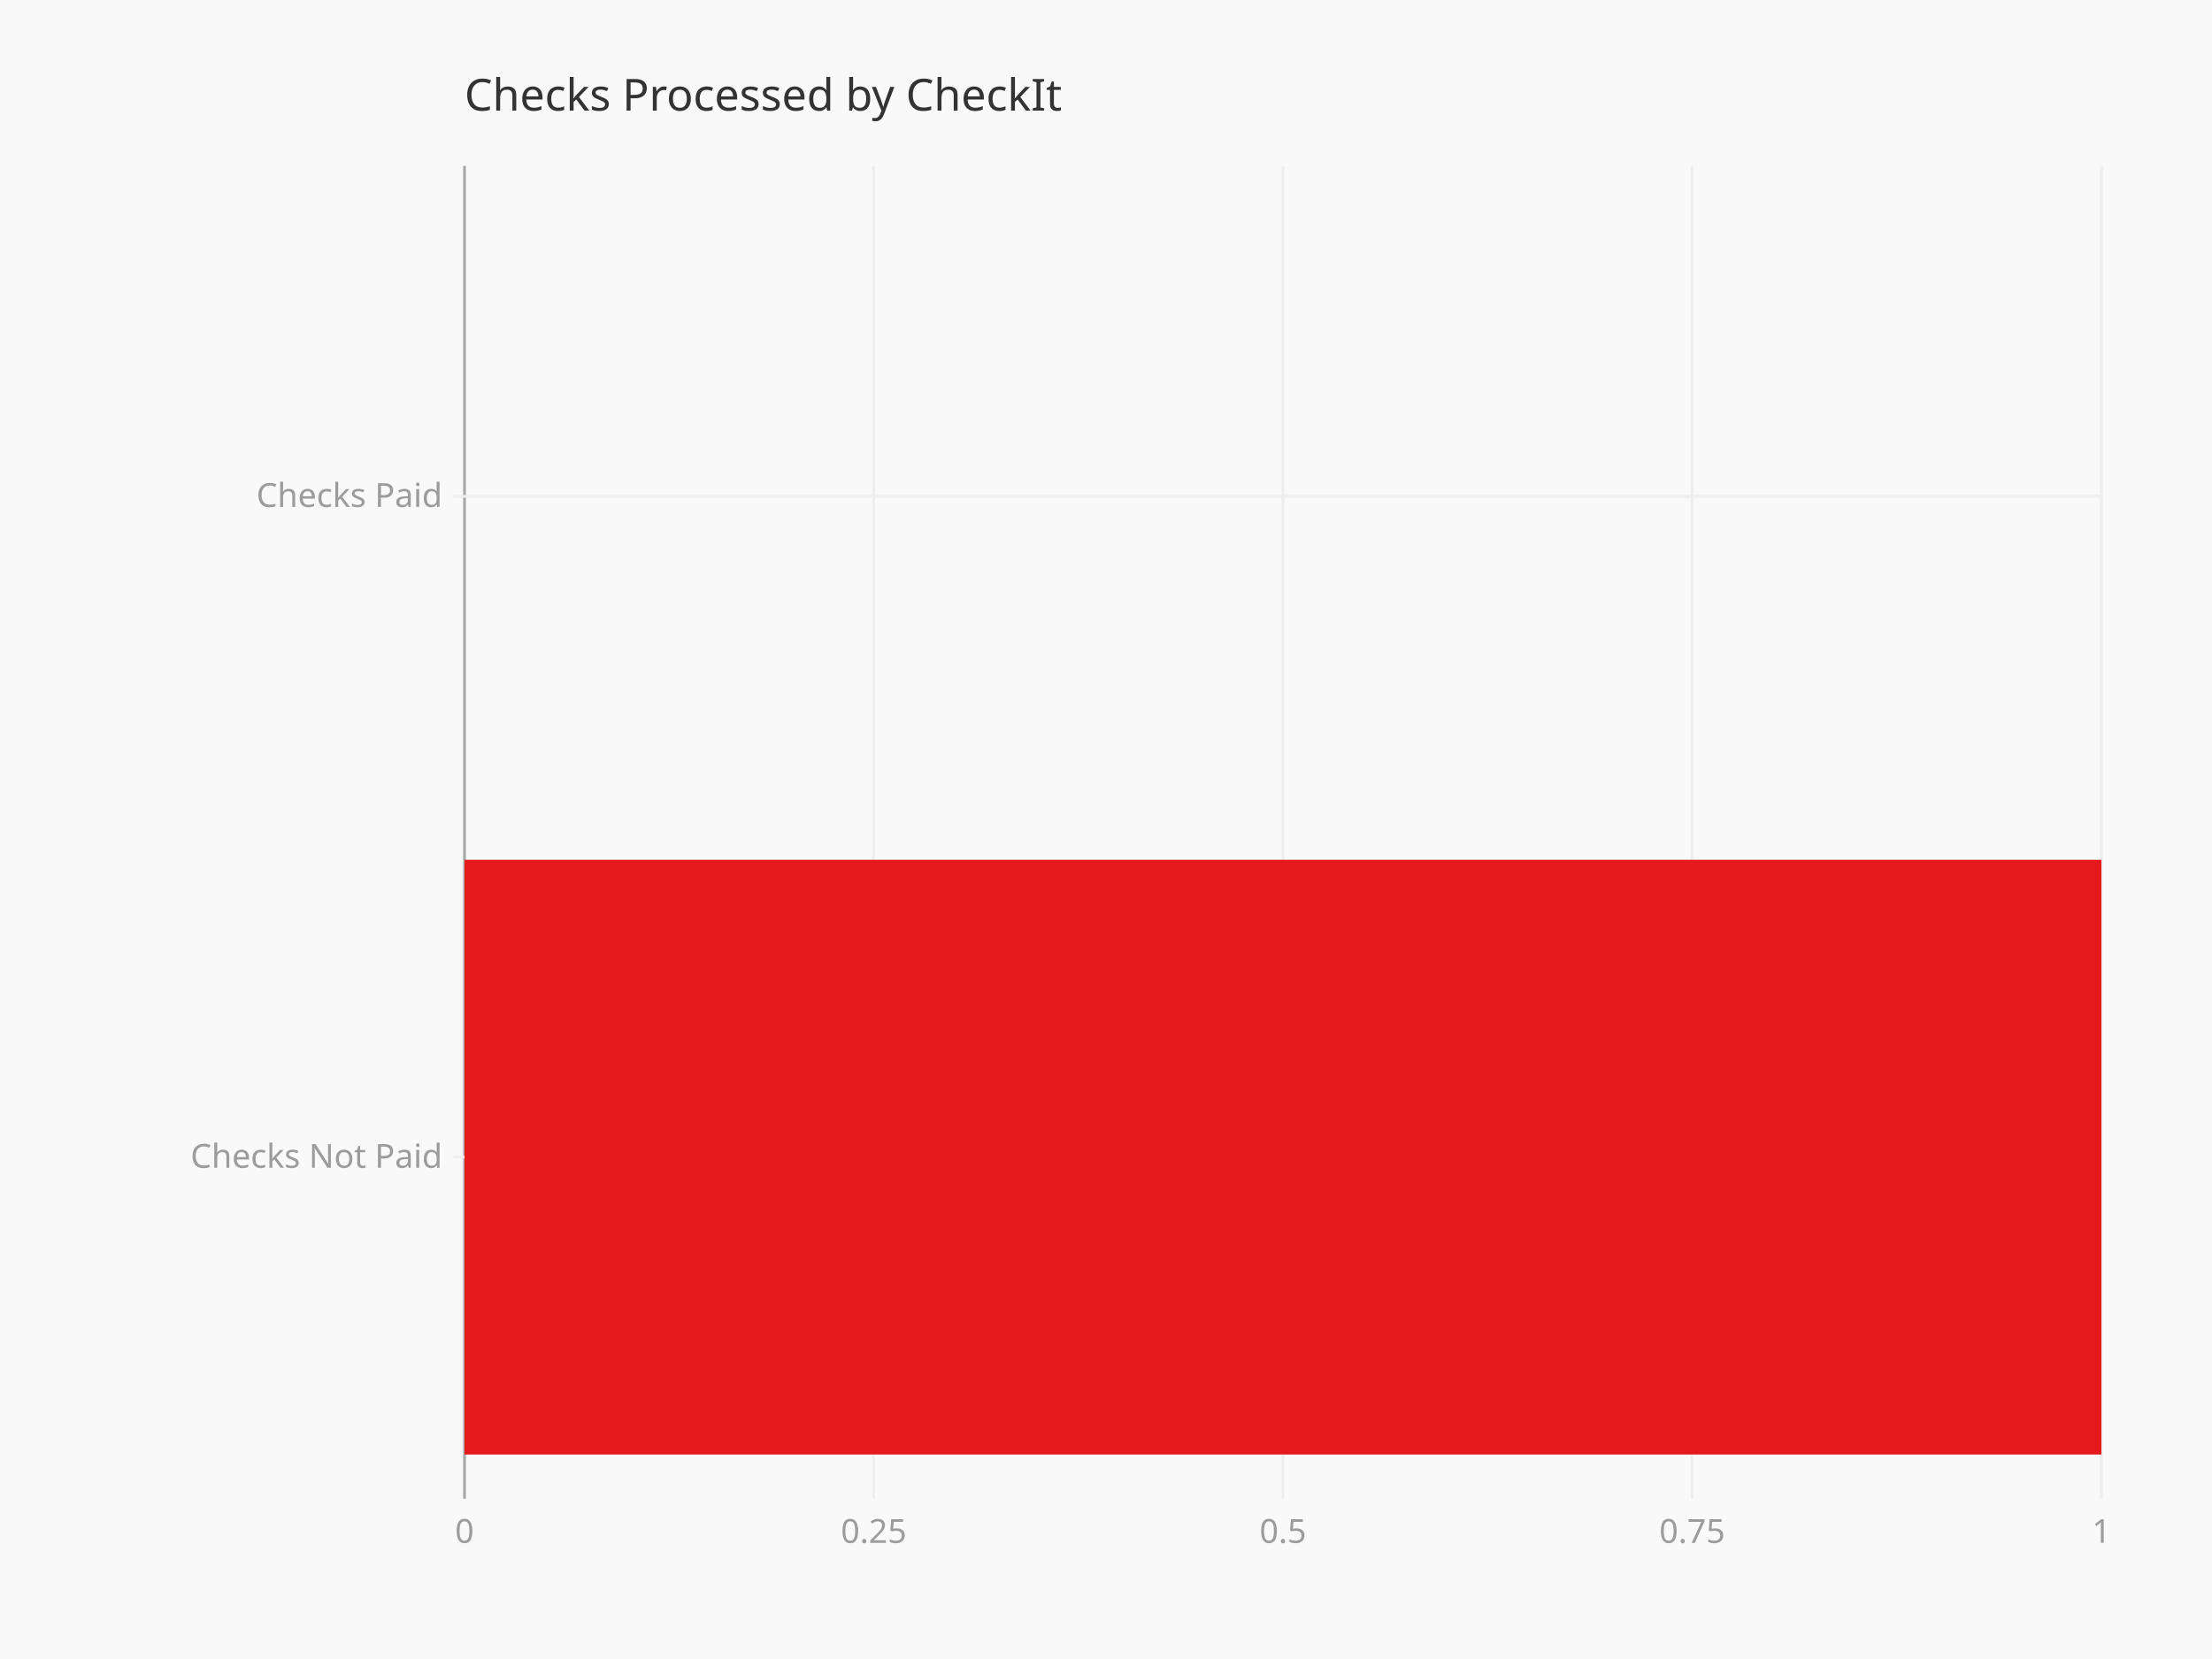
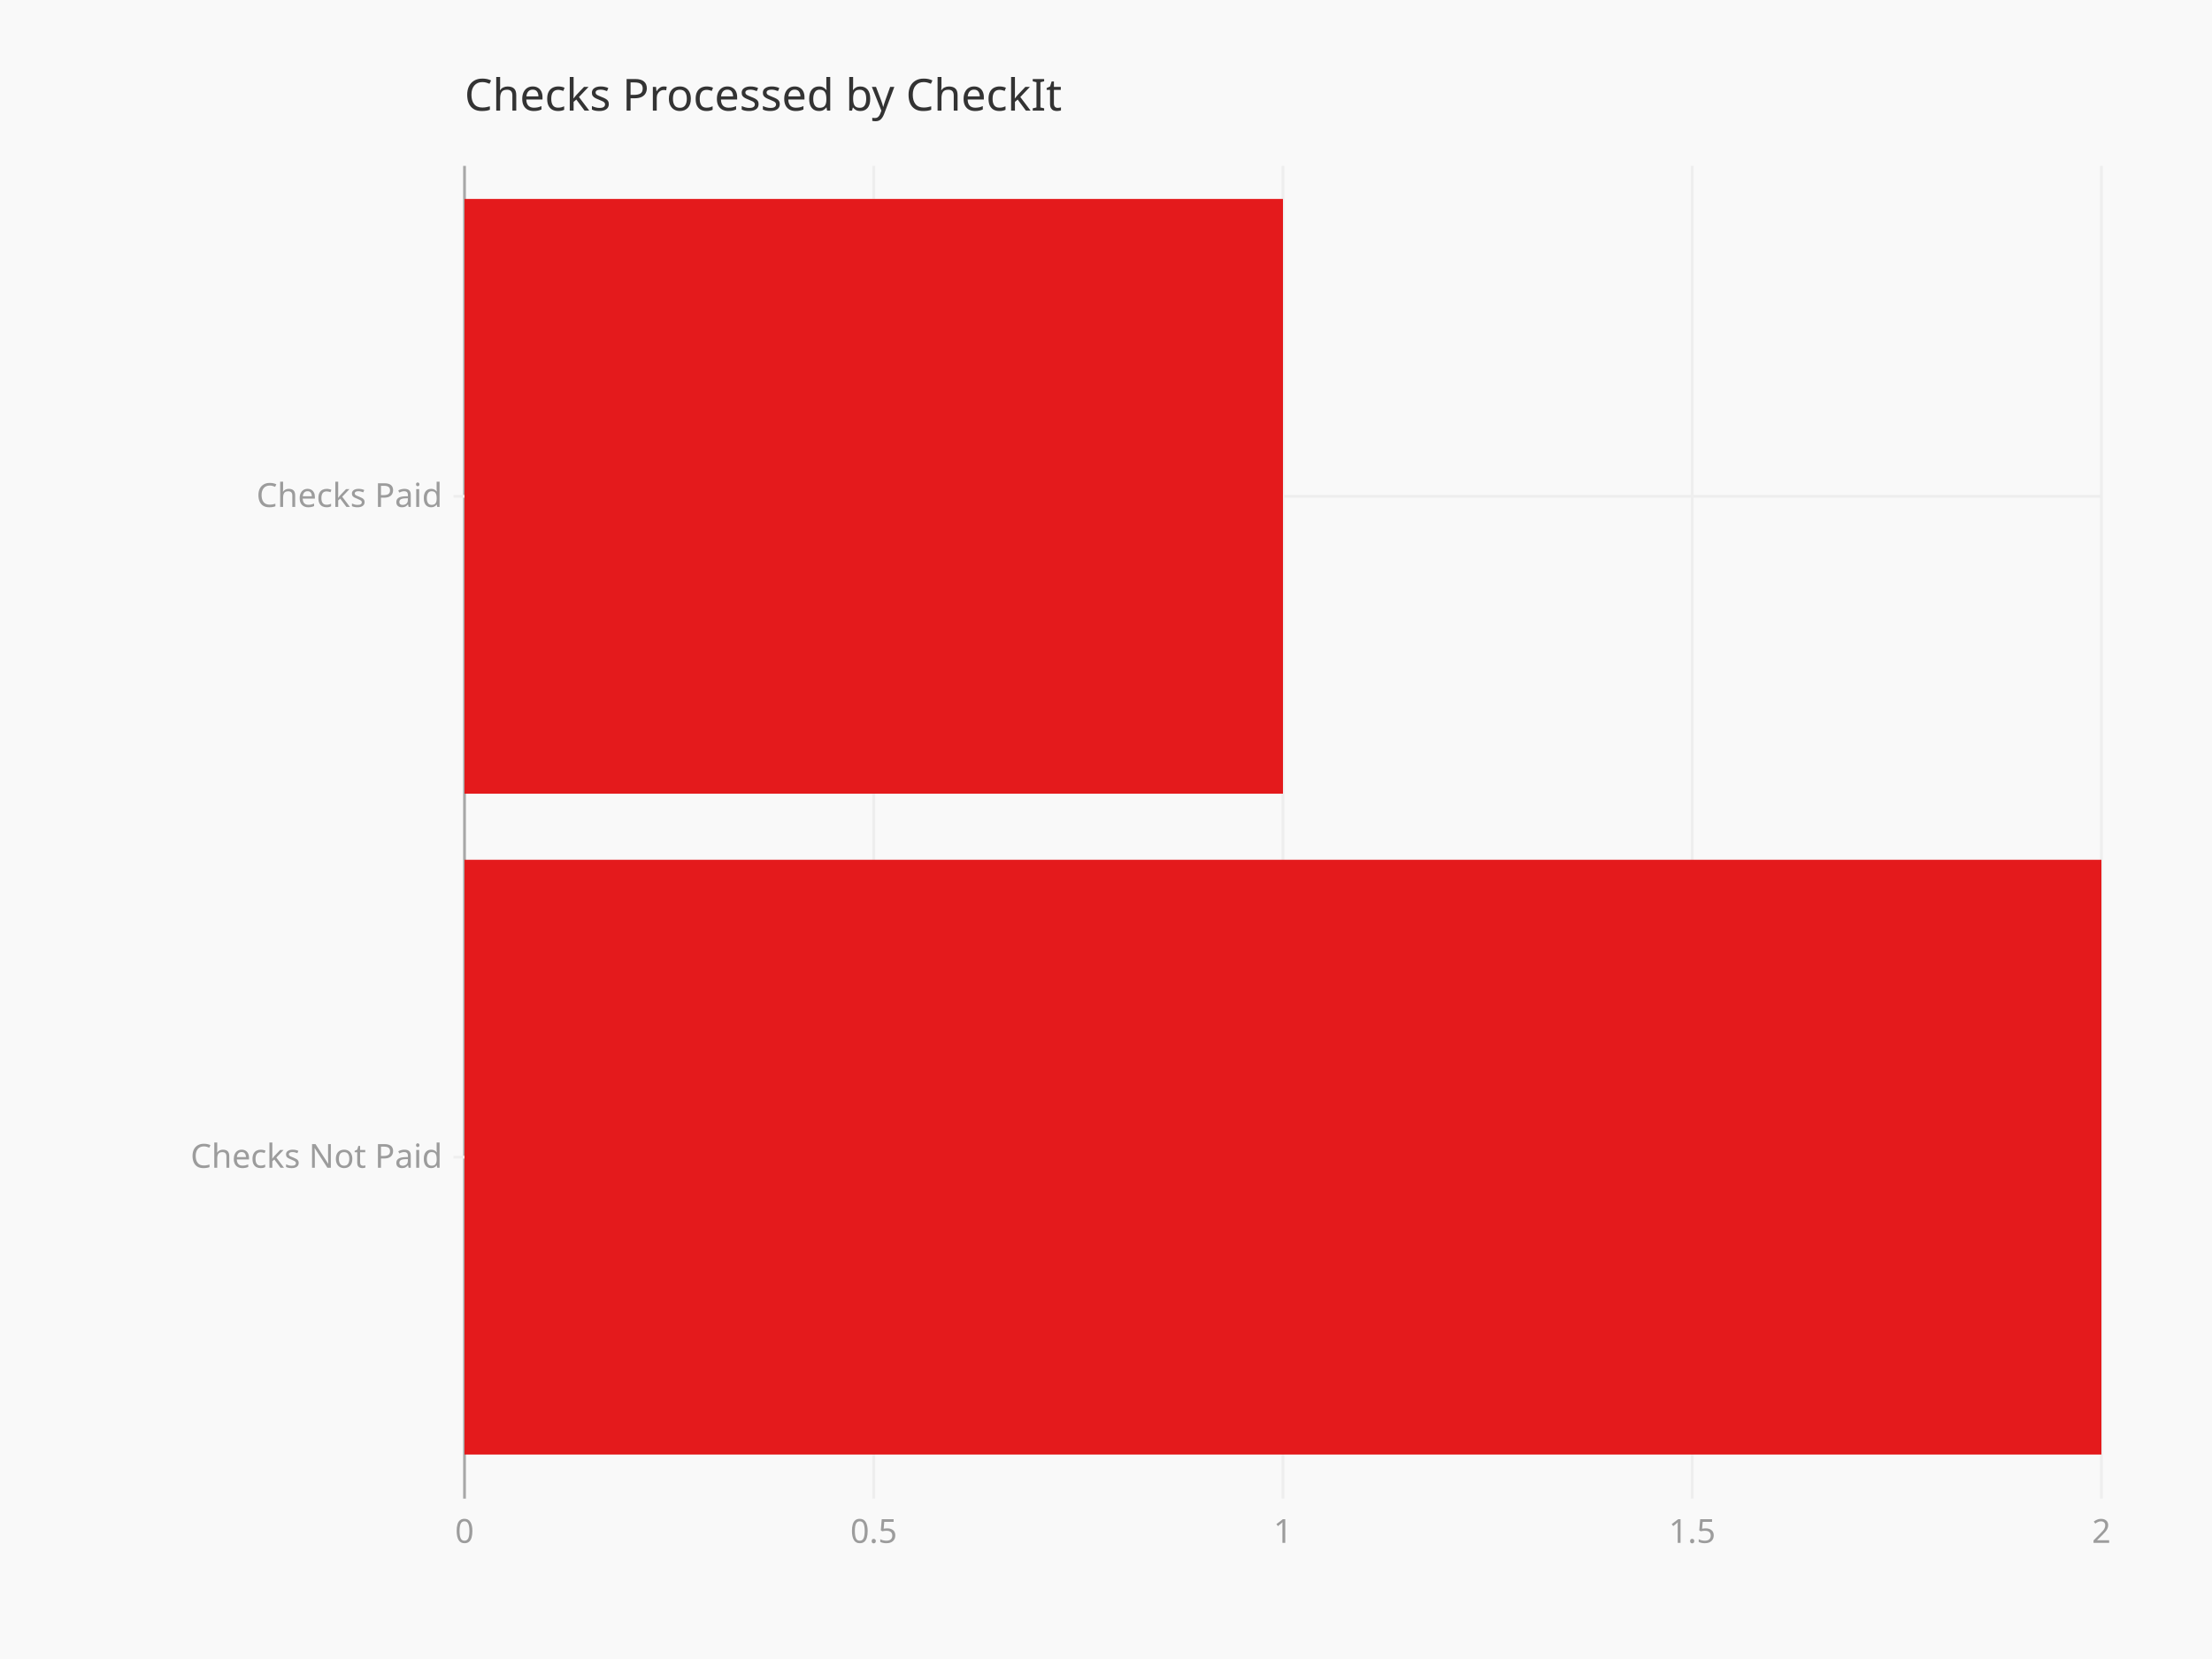
<svg xmlns="http://www.w3.org/2000/svg" height="600" version="1.1" width="800">
  <g>
    <rect fill="#f9f9f9" height="600" width="800" x="0" y="0" />
    <g transform="translate(40 40)">
      <g transform="translate(128 0)">
        <text fill="#333" font-family="Monaco" font-size="16" x="0" y="0">Checks Processed by CheckIt</text>
      </g>
      <g transform="translate(0 20)">
        <g transform="translate(128 0)">
          <g class="axis bottom">
            <g class="tick">
              <line stroke="#eee" stroke-width="1" x1="148.00" x2="148.00" y1="0" y2="482.0" />
-               <text dy="1em" fill="#9c9c9c" font-family="Monaco" text-anchor="middle" x="148.00" y="486.0">0.25</text>
+               <text dy="1em" fill="#9c9c9c" font-family="Monaco" text-anchor="middle" x="148.00" y="486.0">0.5</text>
            </g>
            <g class="tick">
              <line stroke="#eee" stroke-width="1" x1="296.0" x2="296.0" y1="0" y2="482.0" />
-               <text dy="1em" fill="#9c9c9c" font-family="Monaco" text-anchor="middle" x="296.0" y="486.0">0.5</text>
+               <text dy="1em" fill="#9c9c9c" font-family="Monaco" text-anchor="middle" x="296.0" y="486.0">1</text>
            </g>
            <g class="tick">
              <line stroke="#eee" stroke-width="1" x1="444.00" x2="444.00" y1="0" y2="482.0" />
-               <text dy="1em" fill="#9c9c9c" font-family="Monaco" text-anchor="middle" x="444.00" y="486.0">0.75</text>
+               <text dy="1em" fill="#9c9c9c" font-family="Monaco" text-anchor="middle" x="444.00" y="486.0">1.5</text>
            </g>
            <g class="tick">
              <line stroke="#eee" stroke-width="1" x1="592" x2="592" y1="0" y2="482.0" />
-               <text dy="1em" fill="#9c9c9c" font-family="Monaco" text-anchor="middle" x="592" y="486.0">1</text>
+               <text dy="1em" fill="#9c9c9c" font-family="Monaco" text-anchor="middle" x="592" y="486.0">2</text>
            </g>
            <g class="tick">
              <line stroke="#a8a8a8" stroke-width="1" x1="0" x2="0" y1="0" y2="482.0" />
              <text dy="1em" fill="#9c9c9c" font-family="Monaco" text-anchor="middle" x="0" y="486.0">0</text>
            </g>
          </g>
          <g class="axis left">
            <g class="tick">
              <line stroke="#eee" stroke-width="1" x1="-4" x2="592.0" y1="358.5" y2="358.5" />
              <text dy="0.32em" fill="#9c9c9c" font-family="Monaco" text-anchor="end" x="-8" y="358.5">Checks Not Paid</text>
            </g>
            <g class="tick">
              <line stroke="#eee" stroke-width="1" x1="-4" x2="592.0" y1="119.5" y2="119.5" />
              <text dy="0.32em" fill="#9c9c9c" font-family="Monaco" text-anchor="end" x="-8" y="119.5">Checks Paid</text>
            </g>
          </g>
          <g>
            <g class="series bars">
              <rect fill="#e41a1c" height="215.10" width="592" x="0" y="250.95" />
-               <rect fill="#e41a1c" height="215.10" width="0" x="0" y="11.95" />
+               <rect fill="#e41a1c" height="215.10" width="296.0" x="0" y="11.95" />
            </g>
          </g>
        </g>
      </g>
    </g>
  </g>
</svg>
